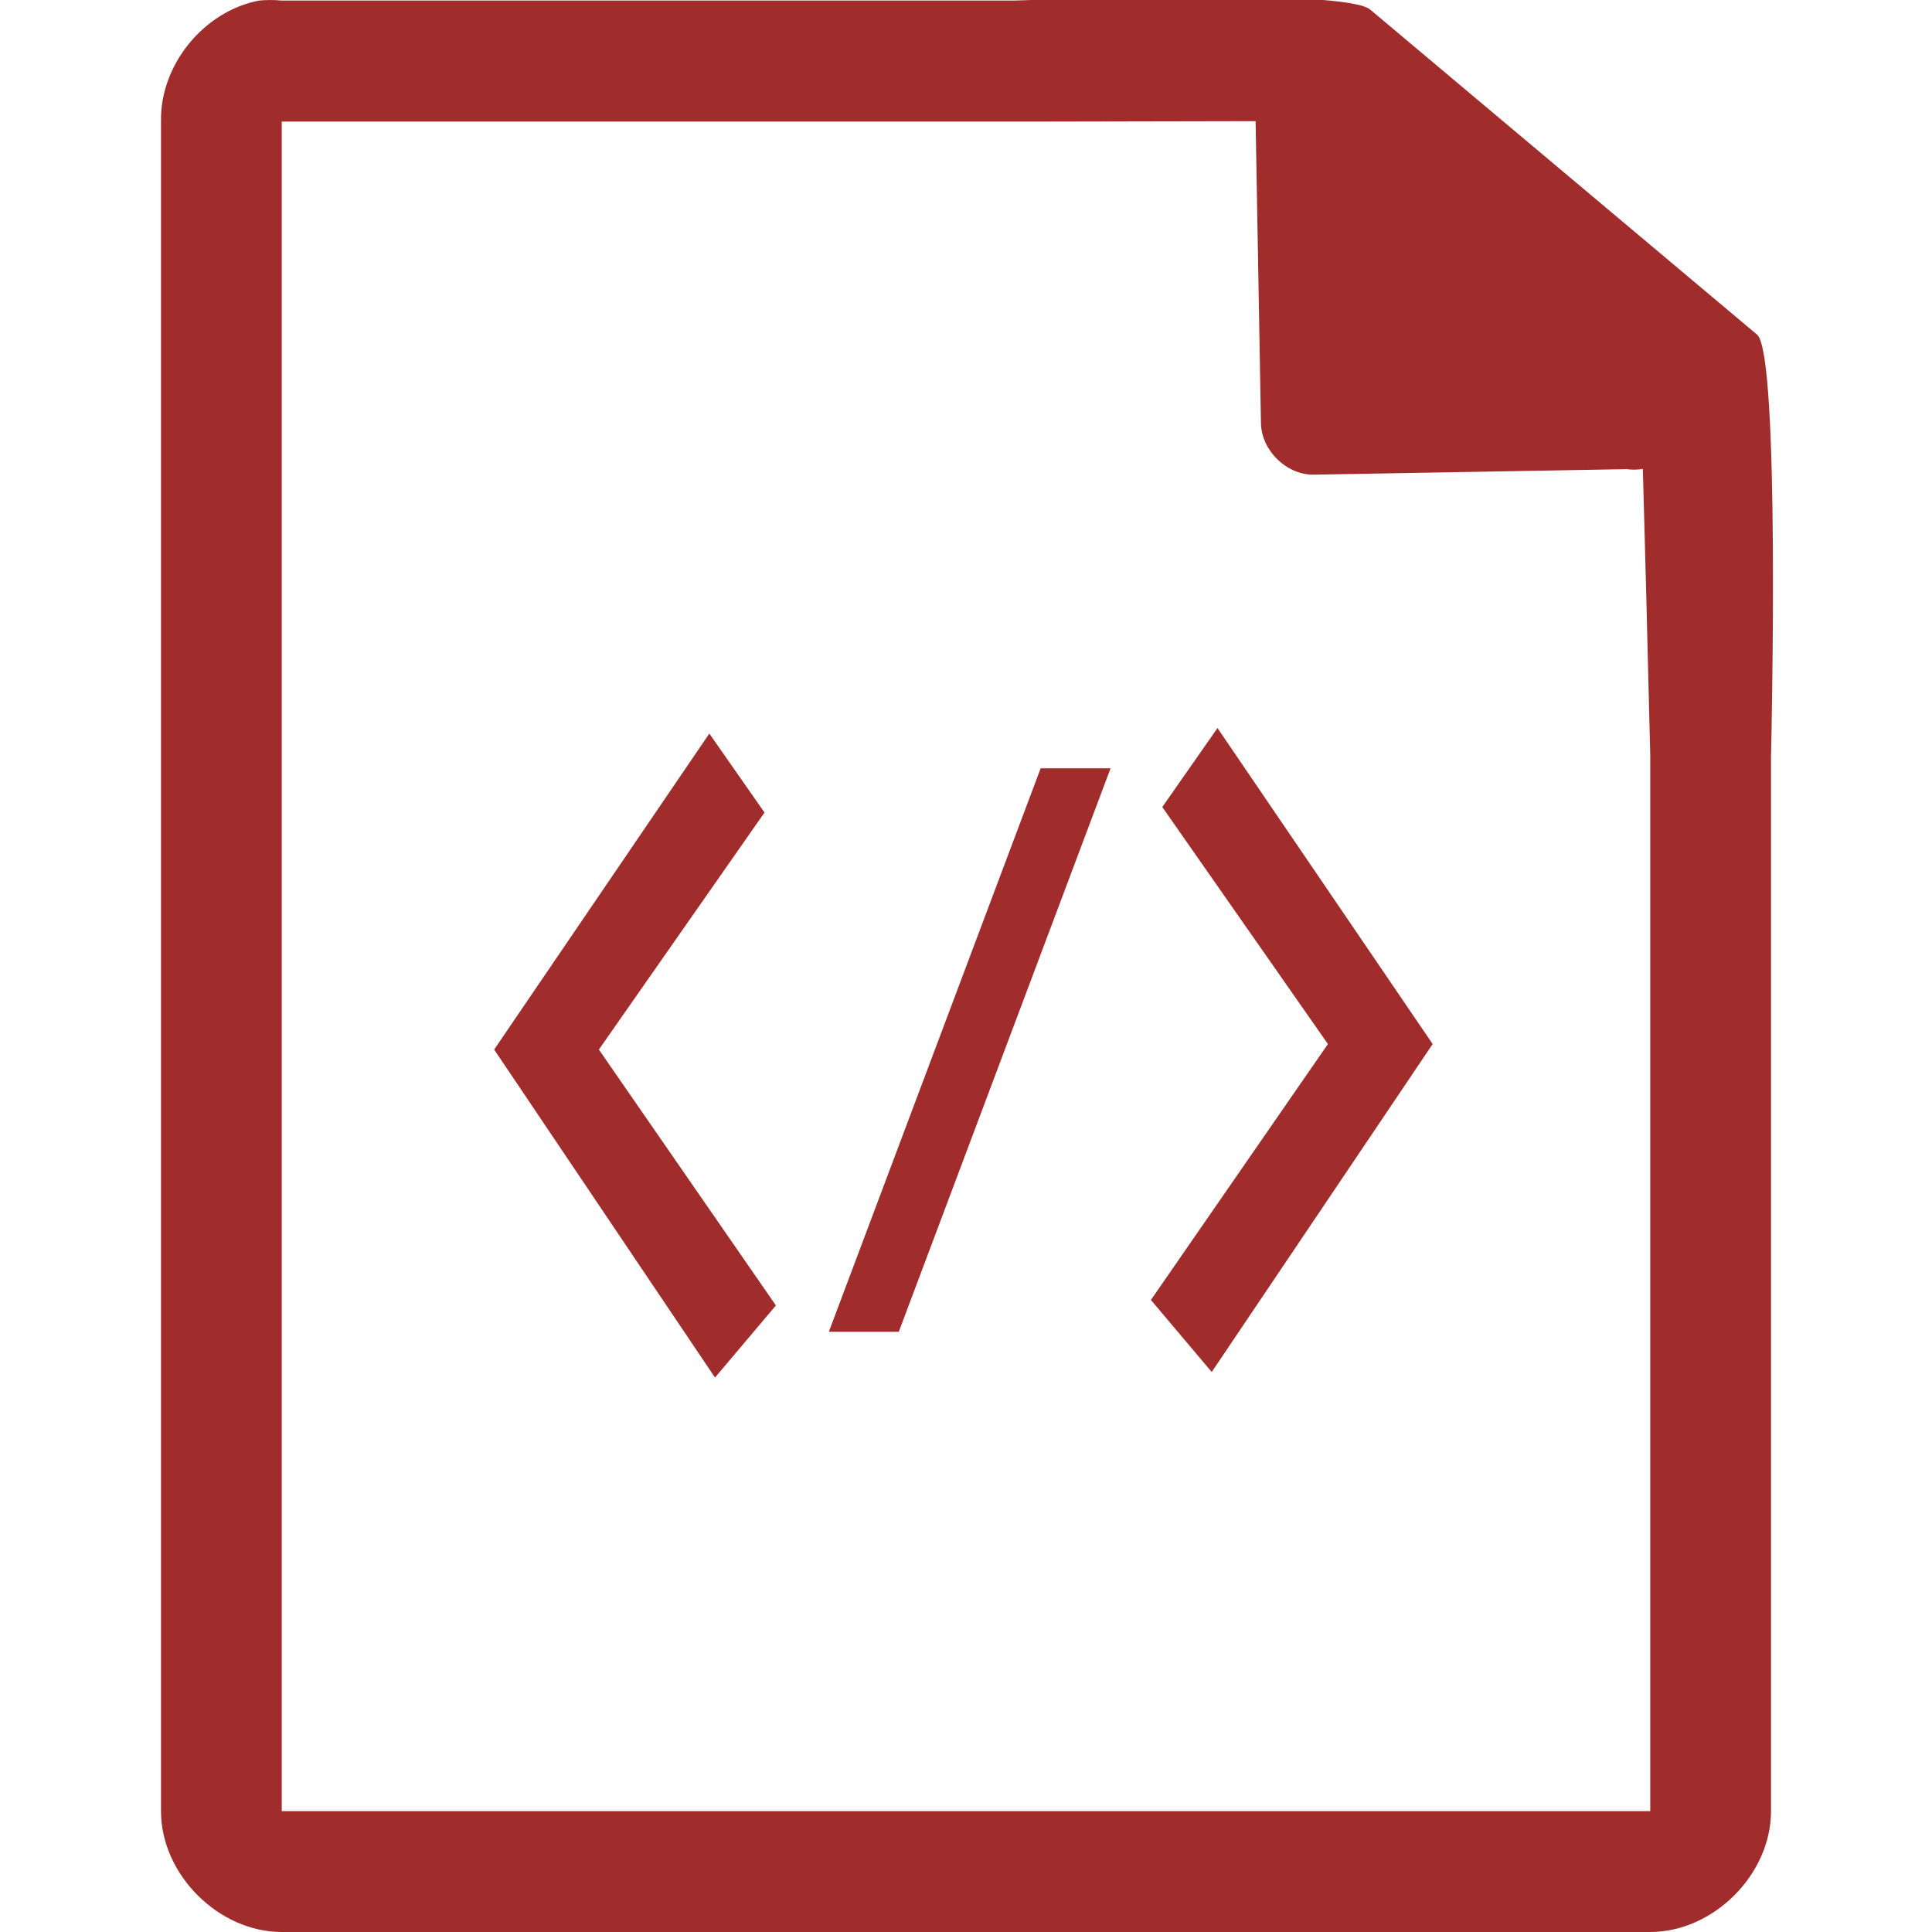
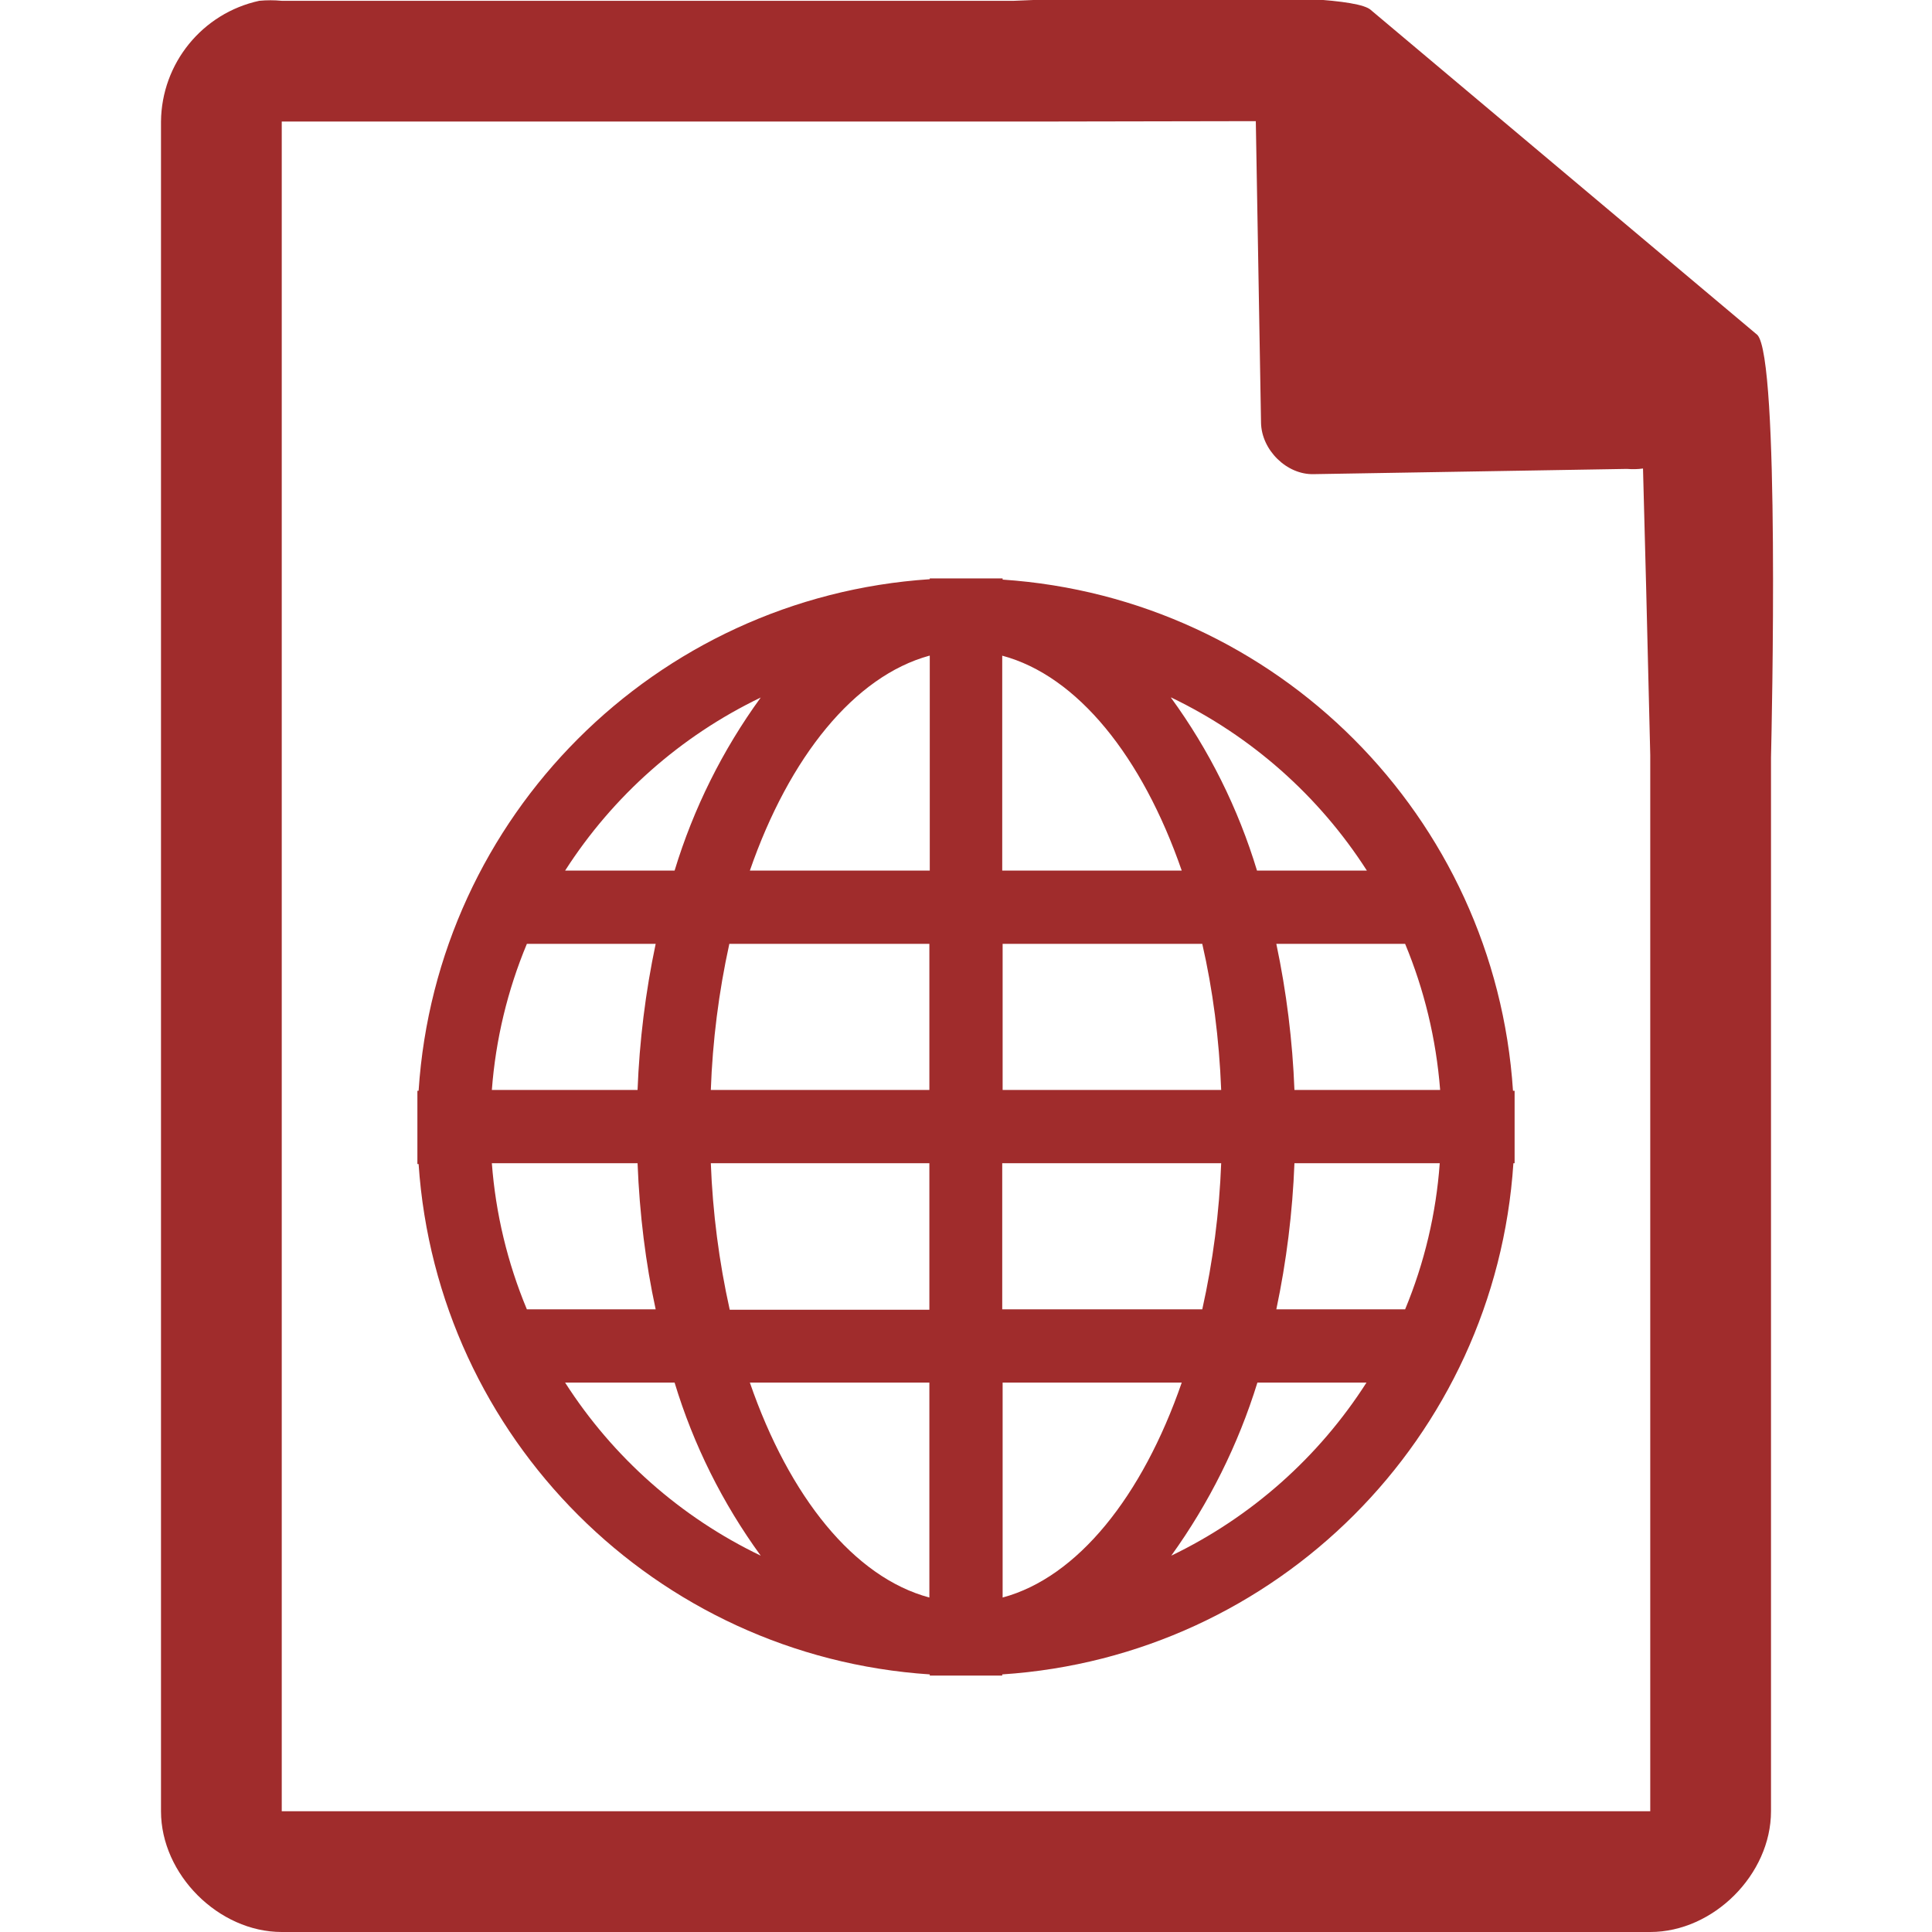
<svg xmlns="http://www.w3.org/2000/svg" width="48" height="48">
-   <path style="line-height:normal;text-indent:0;text-align:start;text-decoration-line:none;text-transform:none;marker:none" d="M29.705-.084c-2.047.008-4.121.088-4.517.098H7a2.938 2.938 0 0 0-.563 0C5.063.276 3.975 1.612 4 3.012V45c0 1.57 1.43 3 3 3h34c1.57 0 3-1.43 3-3V18.818c.018-.792.215-9.927-.336-10.496L34.054.248c-.284-.275-2.302-.34-4.349-.332zm1.49 3.094l.133 7.504c.012.681.638 1.29 1.317 1.279l7.771-.137c.133.018.268.017.4-.006l.082 3.03.102 4.09v26.227H7V3.021h18.672l5.523-.011zm-.947 15.078l-1.371 1.963 4.115 5.888-4.398 6.358 1.511 1.79 5.489-8.148-5.346-7.851zm-12.625.137l-5.346 7.851 5.487 8.149 1.513-1.791-4.398-6.358 4.115-5.889-1.371-1.962zm8.232.863l-5.263 14h1.738l5.262-14h-1.737z" color="#000" font-weight="400" font-family="Andale Mono" overflow="visible" fill="#a02c2c" />
+   <path style="line-height:normal;text-indent:0;text-align:start;text-decoration-line:none;text-transform:none;marker:none" d="M29.7-.08c-2.04 0-4.12.08-4.51.1H7a2.94 2.94 0 0 0-.56 0 3.1 3.1 0 0 0-2.44 3V45c0 1.57 1.43 3 3 3h34c1.57 0 3-1.43 3-3V18.82c.02-.8.22-9.93-.34-10.5L34.06.25c-.29-.28-2.3-.34-4.35-.33zM31.2 3l.13 7.5c.01.68.64 1.3 1.31 1.28l7.78-.13c.13.01.26.01.4-.01l.08 3.03.1 4.09V45H7V3.02h18.67l5.53-.01zm-8.1 11.36v.03A13.63 13.63 0 0 0 10.4 27.1h-.03v1.82h.03A13.63 13.63 0 0 0 23.1 41.6v.03h1.8v-.03a13.62 13.62 0 0 0 12.7-12.7h.03v-1.8h-.04a13.62 13.62 0 0 0-12.68-12.7v-.03H23.1zm0 1.93v5.34h-4.47c.98-2.83 2.6-4.83 4.46-5.34zm1.8 0c1.87.5 3.48 2.51 4.46 5.34H24.9V16.3zm-6 1.04a14.46 14.46 0 0 0-2.14 4.3h-2.72a11.89 11.89 0 0 1 4.86-4.3zm10.2 0a11.89 11.89 0 0 1 4.86 4.3h-2.73a14.36 14.36 0 0 0-2.14-4.3zm-16 6.12h3.19a21.58 21.58 0 0 0-.45 3.63h-3.62a11.71 11.71 0 0 1 .87-3.63zm5.03 0h4.96v3.63h-5.43a20.32 20.32 0 0 1 .46-3.63zm6.78 0h4.96c.26 1.13.42 2.35.47 3.63h-5.43v-3.63zm6.8 0h3.2c.47 1.13.77 2.35.87 3.63h-3.62a21.58 21.58 0 0 0-.45-3.63zm-19.5 5.45h3.63c.05 1.27.2 2.48.45 3.63h-3.2a11.71 11.71 0 0 1-.87-3.63zm5.45 0h5.43v3.64h-4.96a20.31 20.31 0 0 1-.47-3.64zm7.25 0h5.43a20.14 20.14 0 0 1-.47 3.63H24.9V28.9zm7.25 0h3.61a11.65 11.65 0 0 1-.86 3.63h-3.2a21.58 21.58 0 0 0 .45-3.63zm-18.12 5.45h2.72a14.4 14.4 0 0 0 2.14 4.3 11.87 11.87 0 0 1-4.86-4.3zm4.6 0h4.45v5.34c-1.87-.5-3.48-2.5-4.46-5.34zm6.27 0h4.45c-.98 2.83-2.59 4.84-4.45 5.34v-5.34zm6.33 0h2.71a11.87 11.87 0 0 1-4.85 4.3 14.9 14.9 0 0 0 2.14-4.3z" fill="#a02c2c" />
</svg>
